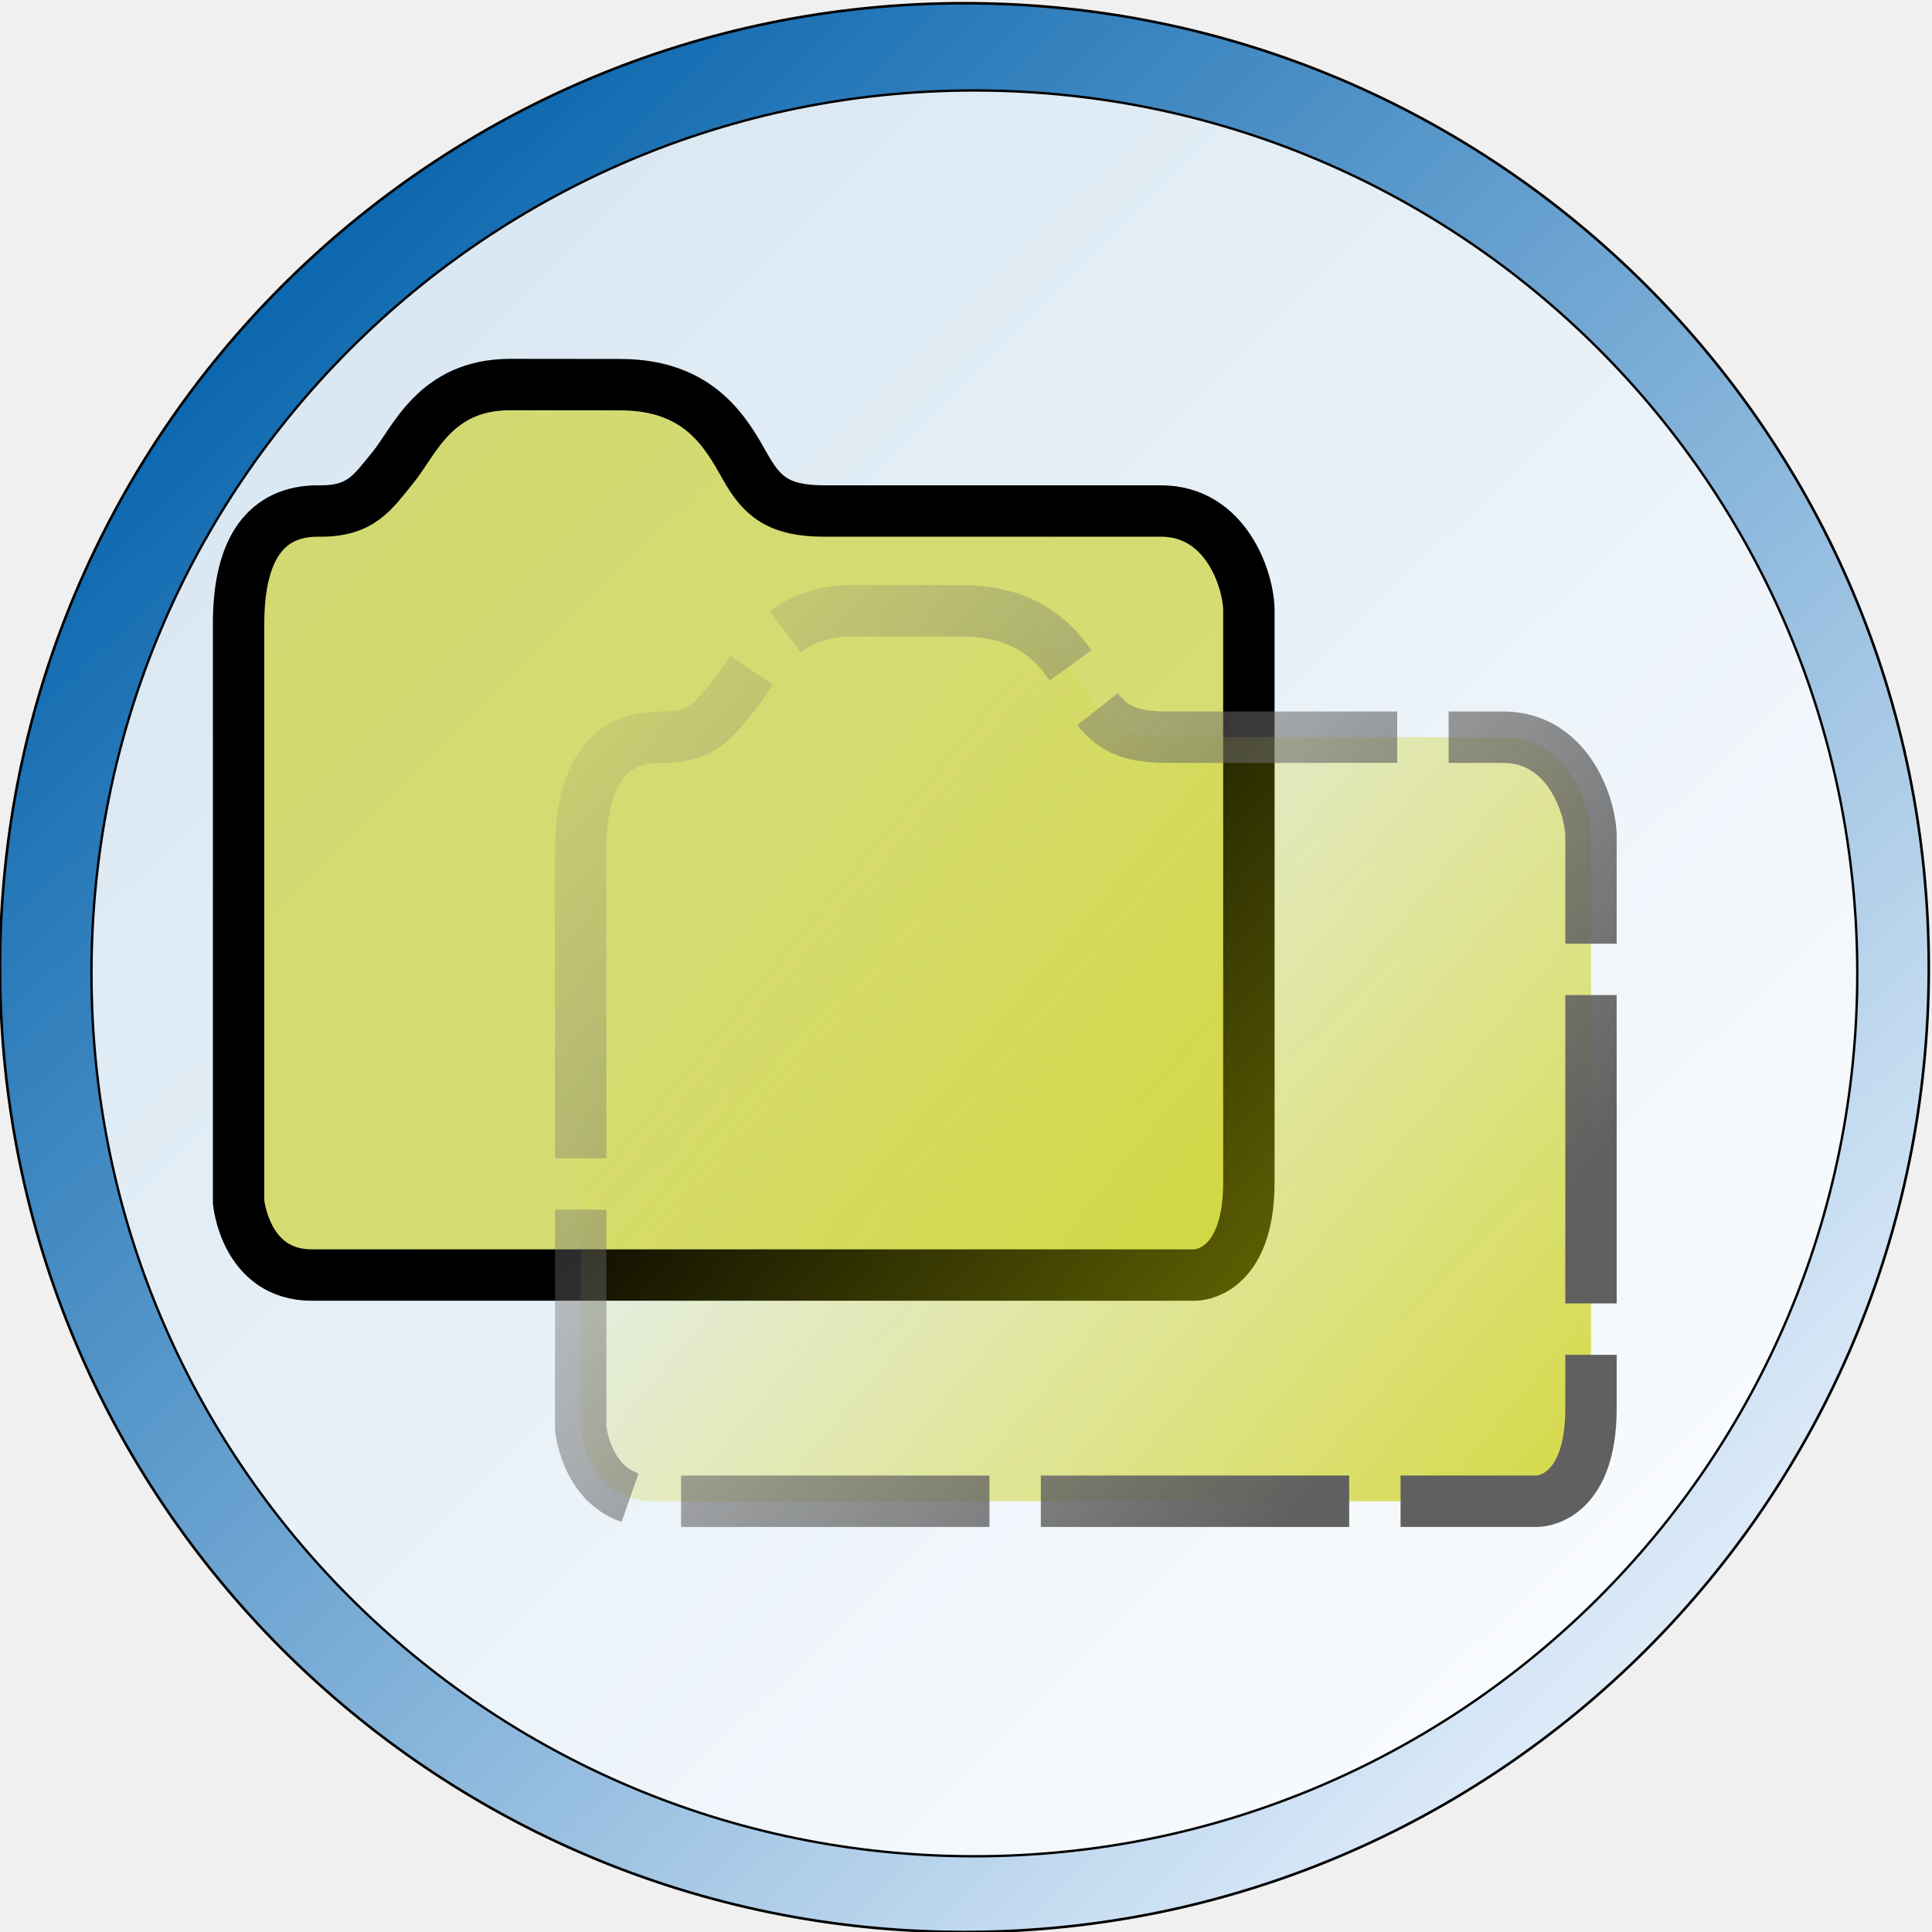
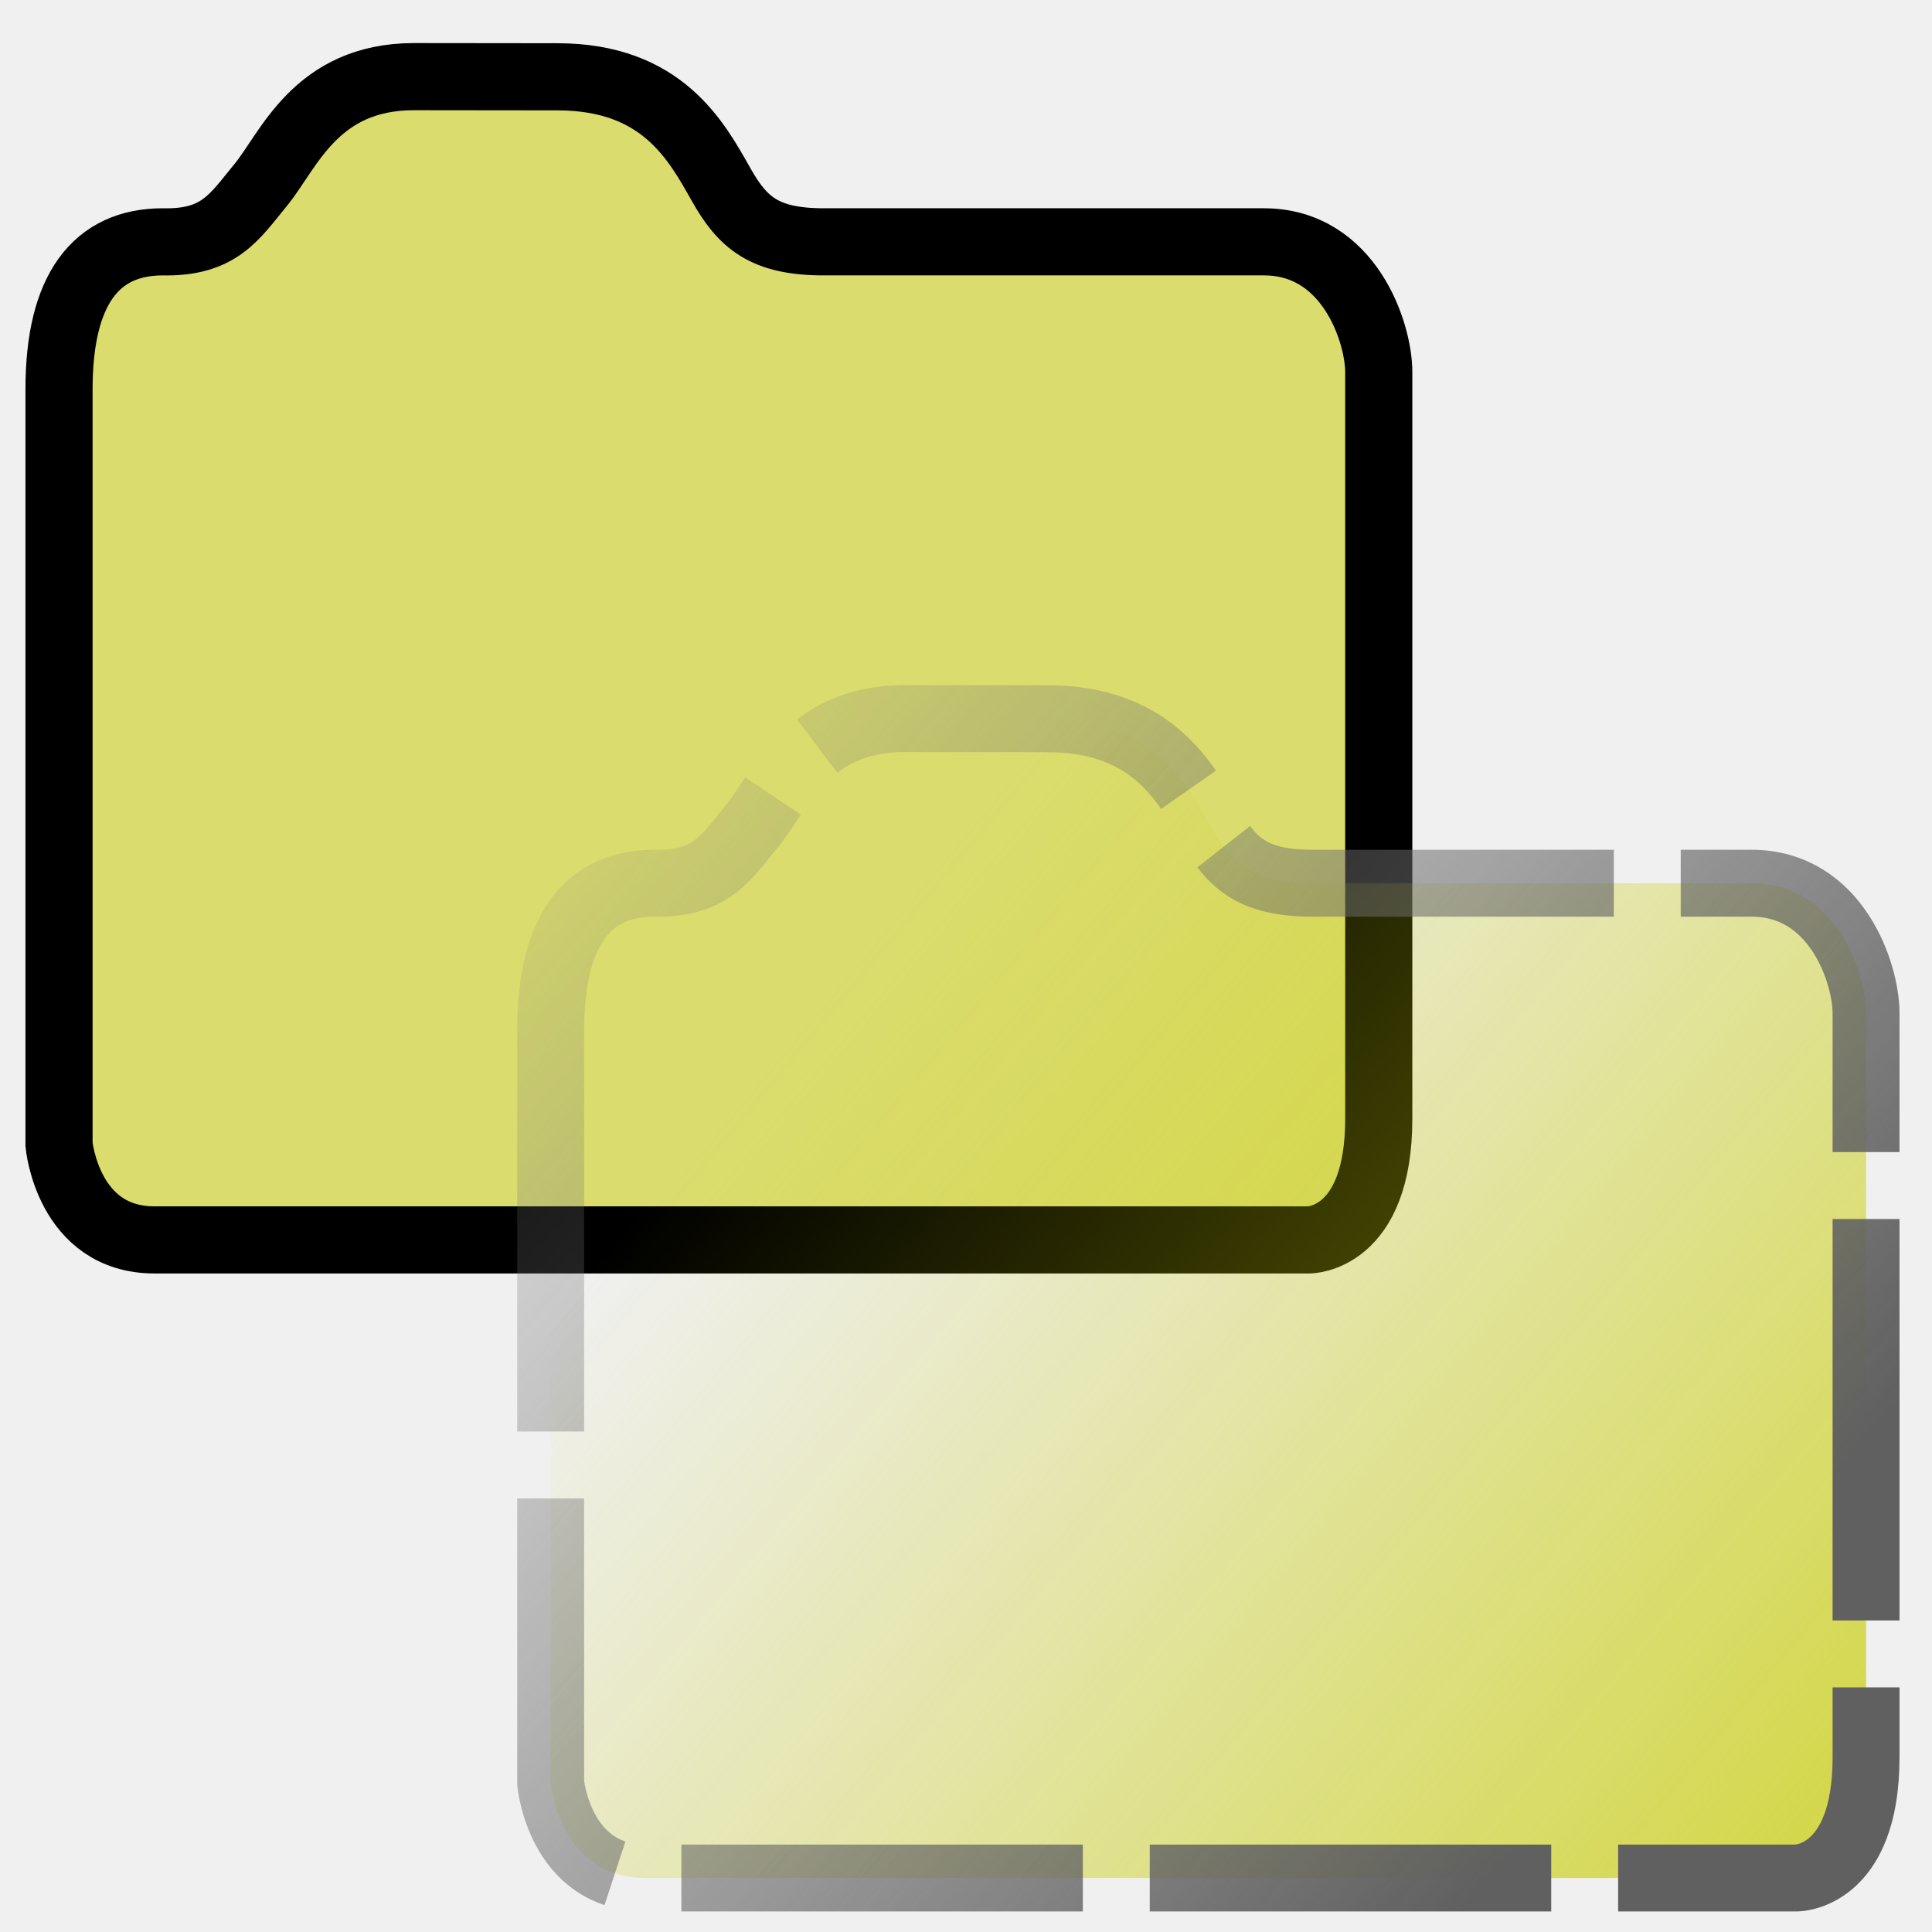
<svg xmlns="http://www.w3.org/2000/svg" xmlns:xlink="http://www.w3.org/1999/xlink" width="210mm" height="210mm" viewBox="0 0 744.094 744.094" id="svg2" version="1.1">
  <defs id="defs4">
+     <linearGradient id="linearGradient4251">
+       <stop style="stop-color:#ffffff;stop-opacity:0.786" offset="0" id="stop4253" />
+       <stop style="stop-color:#ffe2d7;stop-opacity:0.286" offset="1" id="stop4255" />
+     </linearGradient>
    <linearGradient id="linearGradient4254">
      <stop style="stop-color:#c8cd06;stop-opacity:1;" offset="0" id="stop4256" />
      <stop style="stop-color:#c8cd06;stop-opacity:0;" offset="1" id="stop4258" />
    </linearGradient>
    <linearGradient id="linearGradient4246">
      <stop style="stop-color:#606060;stop-opacity:1" offset="0" id="stop4248" />
      <stop style="stop-color:#777777;stop-opacity:0;" offset="1" id="stop4250" />
    </linearGradient>
    <linearGradient id="linearGradient4165">
      <stop style="stop-color:#0060ab;stop-opacity:1" offset="0" id="stop4167" />
      <stop style="stop-color:#eff6ff;stop-opacity:1" offset="1" id="stop4169" />
    </linearGradient>
    <linearGradient xlink:href="#linearGradient4165" id="linearGradient4171" x1="79.5" y1="389.505" x2="671.929" y2="992.362" gradientUnits="userSpaceOnUse" />
-     <linearGradient xlink:href="#linearGradient4246" id="linearGradient4252" x1="553.167" y1="517.82" x2="204.448" y2="218.815" gradientUnits="userSpaceOnUse" />
-     <linearGradient xlink:href="#linearGradient4254" id="linearGradient4262" x1="714.791" y1="675.404" x2="295.362" y2="325.891" gradientUnits="userSpaceOnUse" />
+     <linearGradient xlink:href="#linearGradient4246" id="linearGradient4252" x1="553.167" y1="517.82" x2="204.448" y2="218.815" gradientUnits="userSpaceOnUse" gradientTransform="matrix(1.301987,0,0,1.301987,-79.10395,-29.49688)" />
+     <linearGradient xlink:href="#linearGradient4254" id="linearGradient4262" x1="714.791" y1="675.404" x2="295.362" y2="325.891" gradientUnits="userSpaceOnUse" gradientTransform="matrix(1.301987,0,0,1.301987,-79.10395,-29.49688)" />
+     <linearGradient xlink:href="#linearGradient4251" id="linearGradient4257" x1="687.953" y1="690.891" x2="80.412" y2="65.544" gradientUnits="userSpaceOnUse" />
  </defs>
-   <g id="layer1" transform="translate(0,-308.2678)">
-     <circle style="fill:url(#linearGradient4171);fill-opacity:1;stroke:#000000;stroke-width:1;stroke-linecap:square;stroke-miterlimit:4;stroke-dasharray:none;stroke-opacity:1" id="path3363" cx="371.429" cy="680.934" r="371.429" />
+   <g id="layer5" style="display:none">
+     <path style="fill:#ffb760;fill-opacity:1;fill-rule:evenodd;stroke:#bf7739;stroke-width:4.086;stroke-linecap:butt;stroke-linejoin:miter;stroke-miterlimit:4;stroke-opacity:1;stroke-dasharray:none" d="m 6.672,49.006 0,650.006 c 0,23.358 19.936,41.754 41.754,41.754 l 651.135,0 c 23.679,0 41.19,-17.294 41.19,-41.19 l 0,-641.543 c 0,-27.919 -23.98,-53.321 -53.321,-53.321 l -640.132,0 c -22.089,0 -41.09,17.209 -40.625,44.293 z" id="path4225" />
  </g>
-   <g id="layer4" style="display:inline">
+   <g id="layer6" style="display:none">
+     <path style="fill:url(#linearGradient4257);fill-opacity:1;fill-rule:evenodd;stroke:#bf7739;stroke-width:3.902;stroke-linecap:butt;stroke-linejoin:miter;stroke-miterlimit:4;stroke-opacity:1;stroke-dasharray:none" d="m 22.58,63.496 0,620.819 c 0,22.309 19.041,39.879 39.879,39.879 l 621.897,0 c 22.616,0 39.34,-16.518 39.34,-39.34 l 0,-612.736 c 0,-26.665 -22.904,-50.927 -50.927,-50.927 l -611.389,0 c -21.097,0 -39.245,16.436 -38.801,42.304 z" id="path4225-2" />
+   </g>
+   <g id="layer1" transform="translate(0,-308.2678)" style="display:none">
+     <circle style="fill:url(#linearGradient4171);fill-opacity:1;stroke:#000000;stroke-width:1;stroke-linecap:square;stroke-miterlimit:4;stroke-opacity:1;stroke-dasharray:none" id="path3363" cx="371.429" cy="680.934" r="371.429" d="m 742.857,680.934 c 0,205.134 -166.294,371.429 -371.429,371.429 C 166.294,1052.362 0,886.068 0,680.934 0,475.799 166.294,309.505 371.429,309.505 c 205.134,0 371.429,166.294 371.429,371.429 z" />
+   </g>
+   <g id="layer4" style="display:none">
    <circle style="fill:#ffffff;fill-opacity:0.836;stroke:#000000;stroke-width:0.915;stroke-linecap:square;stroke-miterlimit:4;stroke-dasharray:none;stroke-opacity:1" id="path3363-3-6" cx="375.272" cy="374.884" r="340.042" />
  </g>
-   <g id="layer2">
-     <path style="fill:#c8cd06;fill-opacity:0.553;fill-rule:evenodd;stroke:#000000;stroke-width:19.793;stroke-linecap:butt;stroke-linejoin:miter;stroke-miterlimit:4;stroke-dasharray:none;stroke-opacity:1" d="m 91.889,240.243 0,222.681 c 0,0 2.559,28.147 28.147,28.147 l 340.326,0 c 0,0 20.63,0.184 20.63,-35.732 l 0,-220.152 c 0,-11.542 -8.663,-38.382 -33.849,-38.382 l -129.795,0 c -17.561,0 -23.926,-5.697 -30.182,-16.76 -7.342,-12.983 -17.397,-31.862 -48.261,-31.897 l -42.36,-0.048 c -29.052,0 -36.937,21.898 -45.206,31.944 -7.729,9.39 -12.166,17.113 -28.843,16.76 -19.709,0 -30.607,14.022 -30.607,43.438 z" id="path4198" />
+   <g id="layer2" style="display:inline">
+     <path style="fill:#c8cd06;fill-opacity:0.553;fill-rule:evenodd;stroke:#000000;stroke-width:25.855;stroke-linecap:butt;stroke-linejoin:miter;stroke-miterlimit:4;stroke-opacity:1;stroke-dasharray:none" d="m 22.734,149.883 0,290.888 c 0,0 3.343,36.769 36.769,36.769 l 444.567,0 c 0,0 26.949,0.24 26.949,-46.677 l 0,-287.584 c 0,-15.077 -11.317,-50.139 -44.217,-50.139 l -169.551,0 c -22.94,0 -31.255,-7.442 -39.427,-21.893 C 268.233,54.288 255.097,29.626 214.781,29.581 l -55.334,-0.062 c -37.951,0 -48.251,28.605 -59.053,41.728 -10.097,12.266 -15.893,22.355 -37.677,21.894 -25.746,0 -39.983,18.317 -39.983,56.743 z" id="path4198" />
  </g>
  <g id="layer3" style="display:inline">
-     <path style="fill:url(#linearGradient4262);fill-opacity:1;fill-rule:evenodd;stroke:url(#linearGradient4252);stroke-width:19.793;stroke-linecap:butt;stroke-linejoin:miter;stroke-miterlimit:4;stroke-dasharray:118.756, 19.793;stroke-dashoffset:0;stroke-opacity:1" d="m 223.652,327.36 0,222.681 c 0,0 2.559,28.147 28.147,28.147 l 340.326,0 c 0,0 20.63,0.184 20.63,-35.732 l 0,-220.152 c 0,-11.542 -8.663,-38.382 -33.849,-38.382 l -129.795,0 c -17.561,0 -23.926,-5.697 -30.182,-16.76 -7.342,-12.983 -17.397,-31.862 -48.261,-31.897 l -42.36,-0.048 c -29.052,0 -36.937,21.898 -45.206,31.944 -7.729,9.39 -12.166,17.113 -28.843,16.76 -19.709,0 -30.607,14.022 -30.607,43.438 z" id="path4198-5" />
+     <path style="fill:url(#linearGradient4262);fill-opacity:1;fill-rule:evenodd;stroke:url(#linearGradient4252);stroke-width:25.77;stroke-linecap:butt;stroke-linejoin:miter;stroke-miterlimit:4;stroke-opacity:1;stroke-dasharray:154.619, 25.77;stroke-dashoffset:0" d="m 212.088,396.722 0,289.928 c 0,0 3.332,36.647 36.647,36.647 l 443.1,0 c 0,0 26.86,0.239 26.86,-46.523 l 0,-286.635 c 0,-15.027 -11.279,-49.973 -44.071,-49.973 l -168.992,0 c -22.865,0 -31.151,-7.418 -39.297,-21.821 -9.559,-16.903 -22.651,-41.484 -62.835,-41.529 l -55.152,-0.062 c -37.826,0 -48.091,28.511 -58.858,41.59 -10.064,12.226 -15.841,22.281 -37.553,21.822 -25.661,0 -39.851,18.256 -39.851,56.556 z" id="path4198-5" />
  </g>
</svg>
